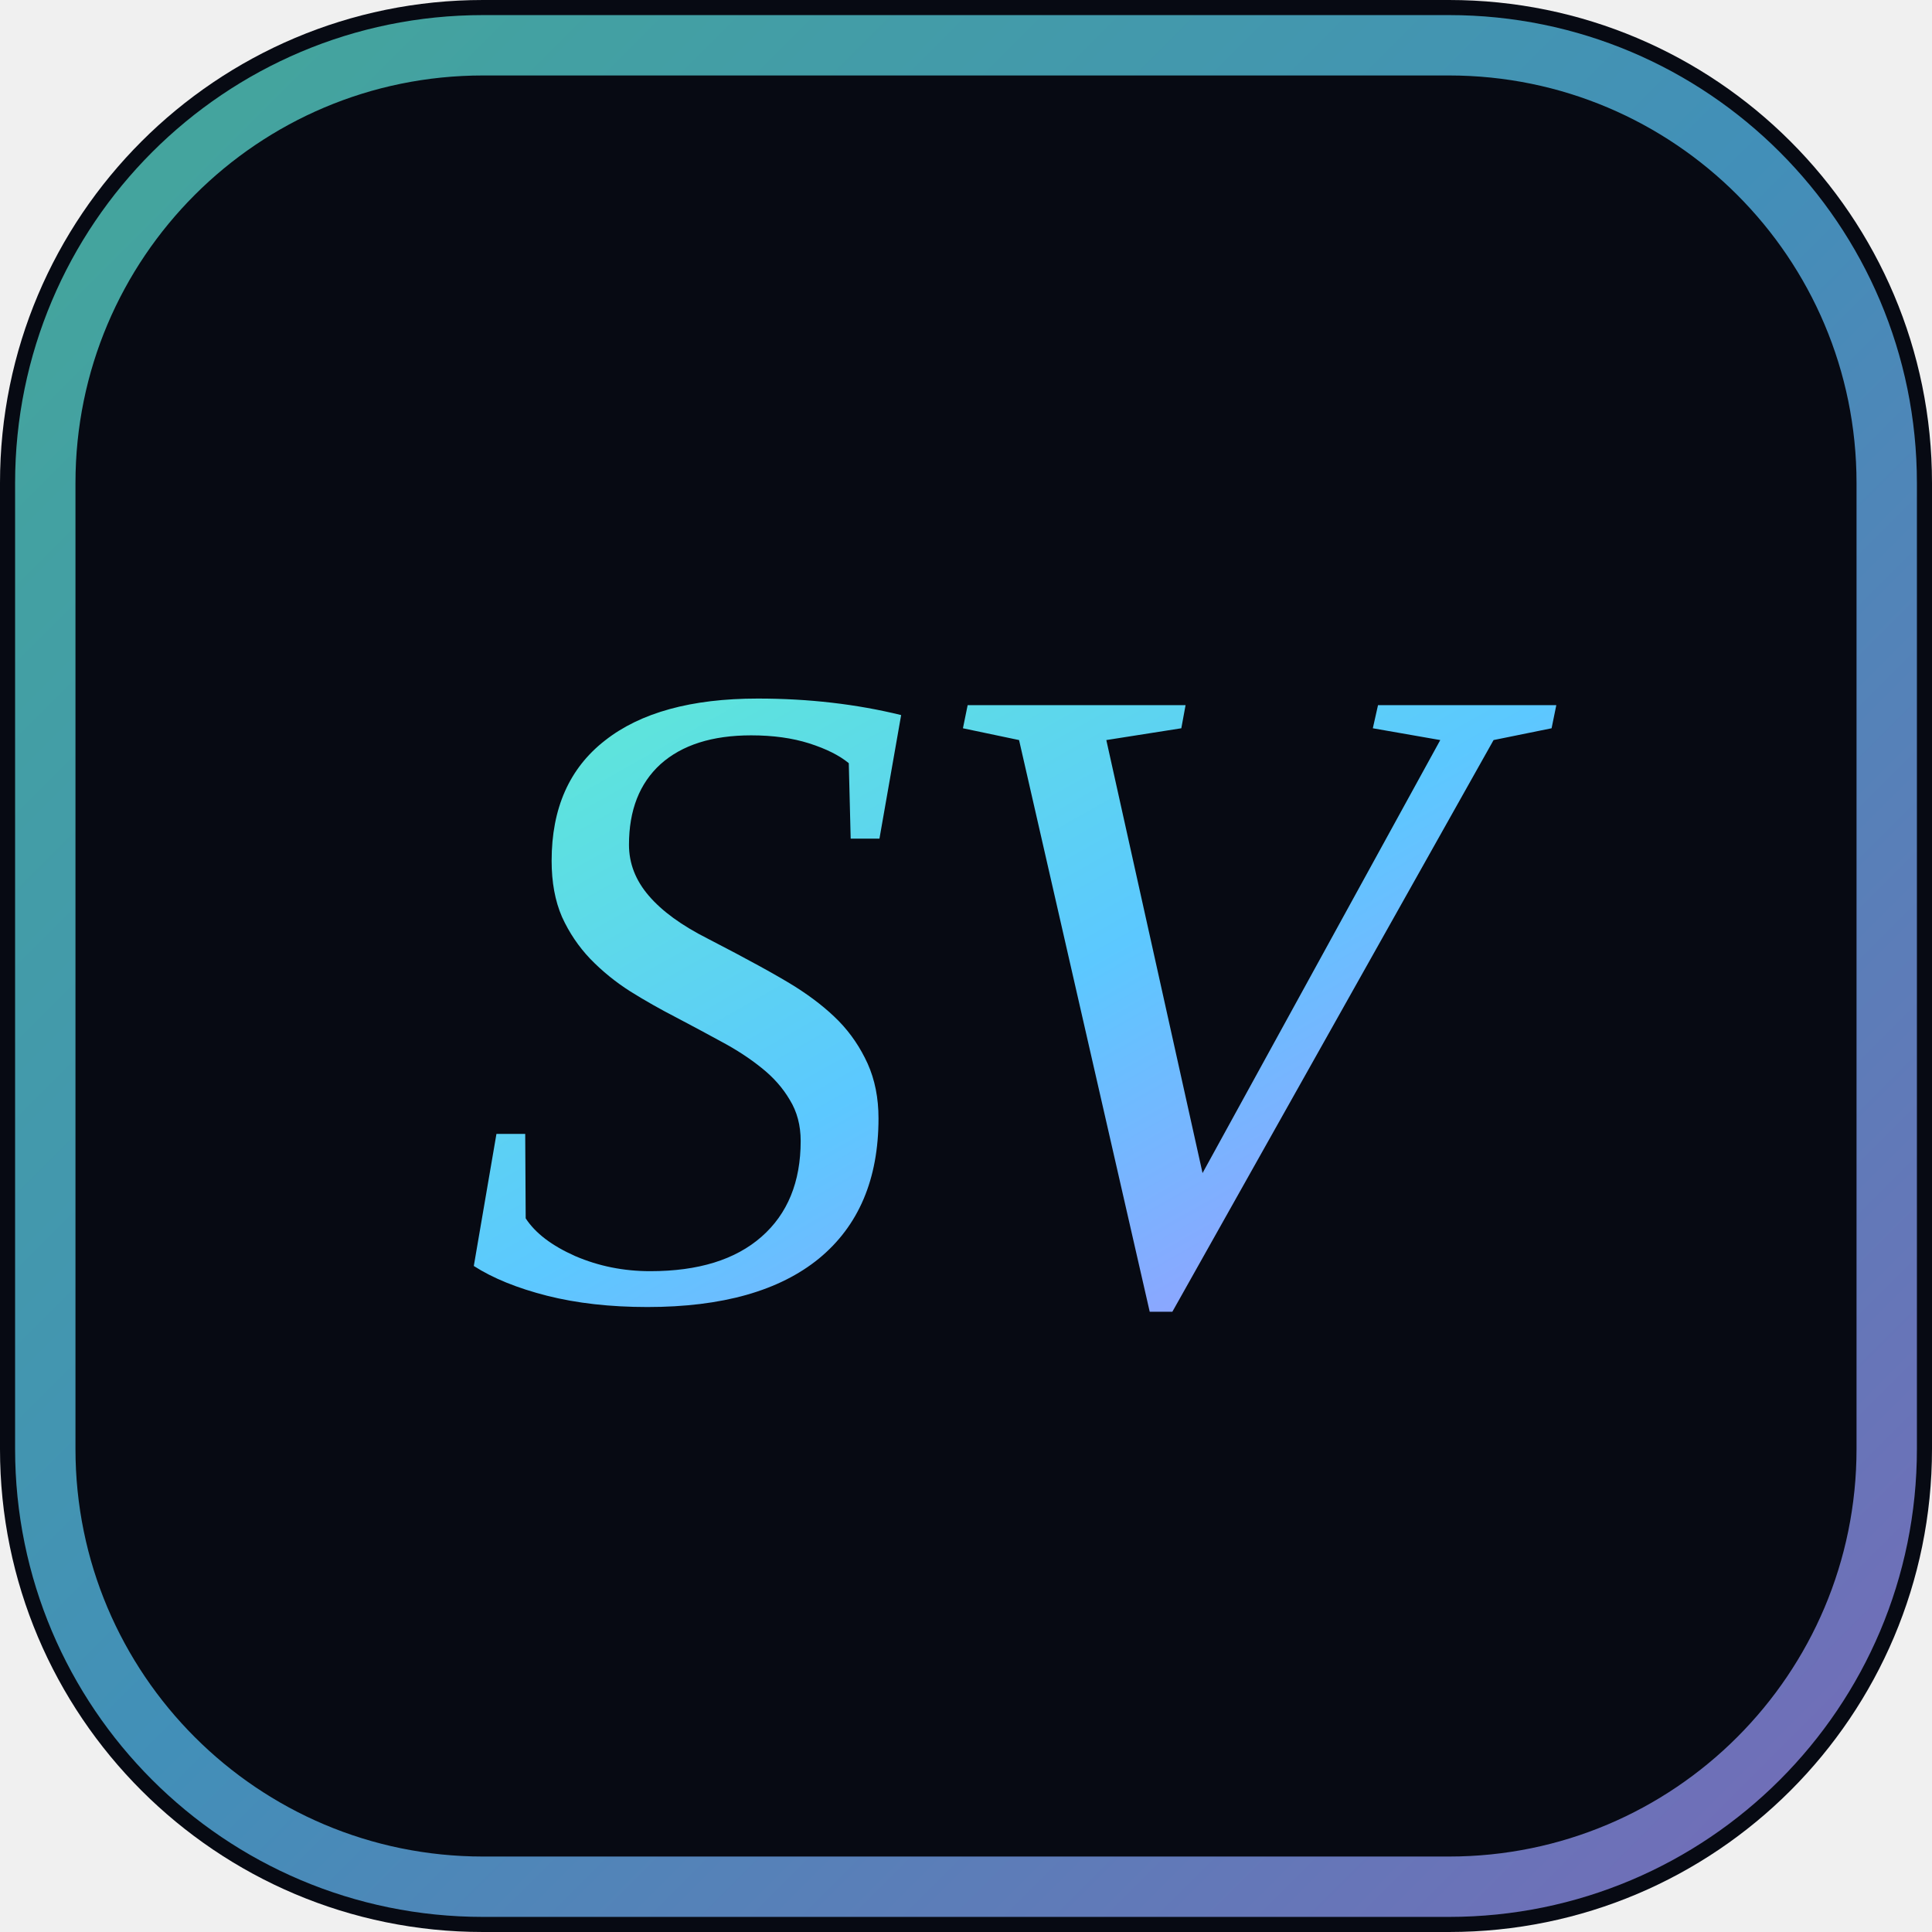
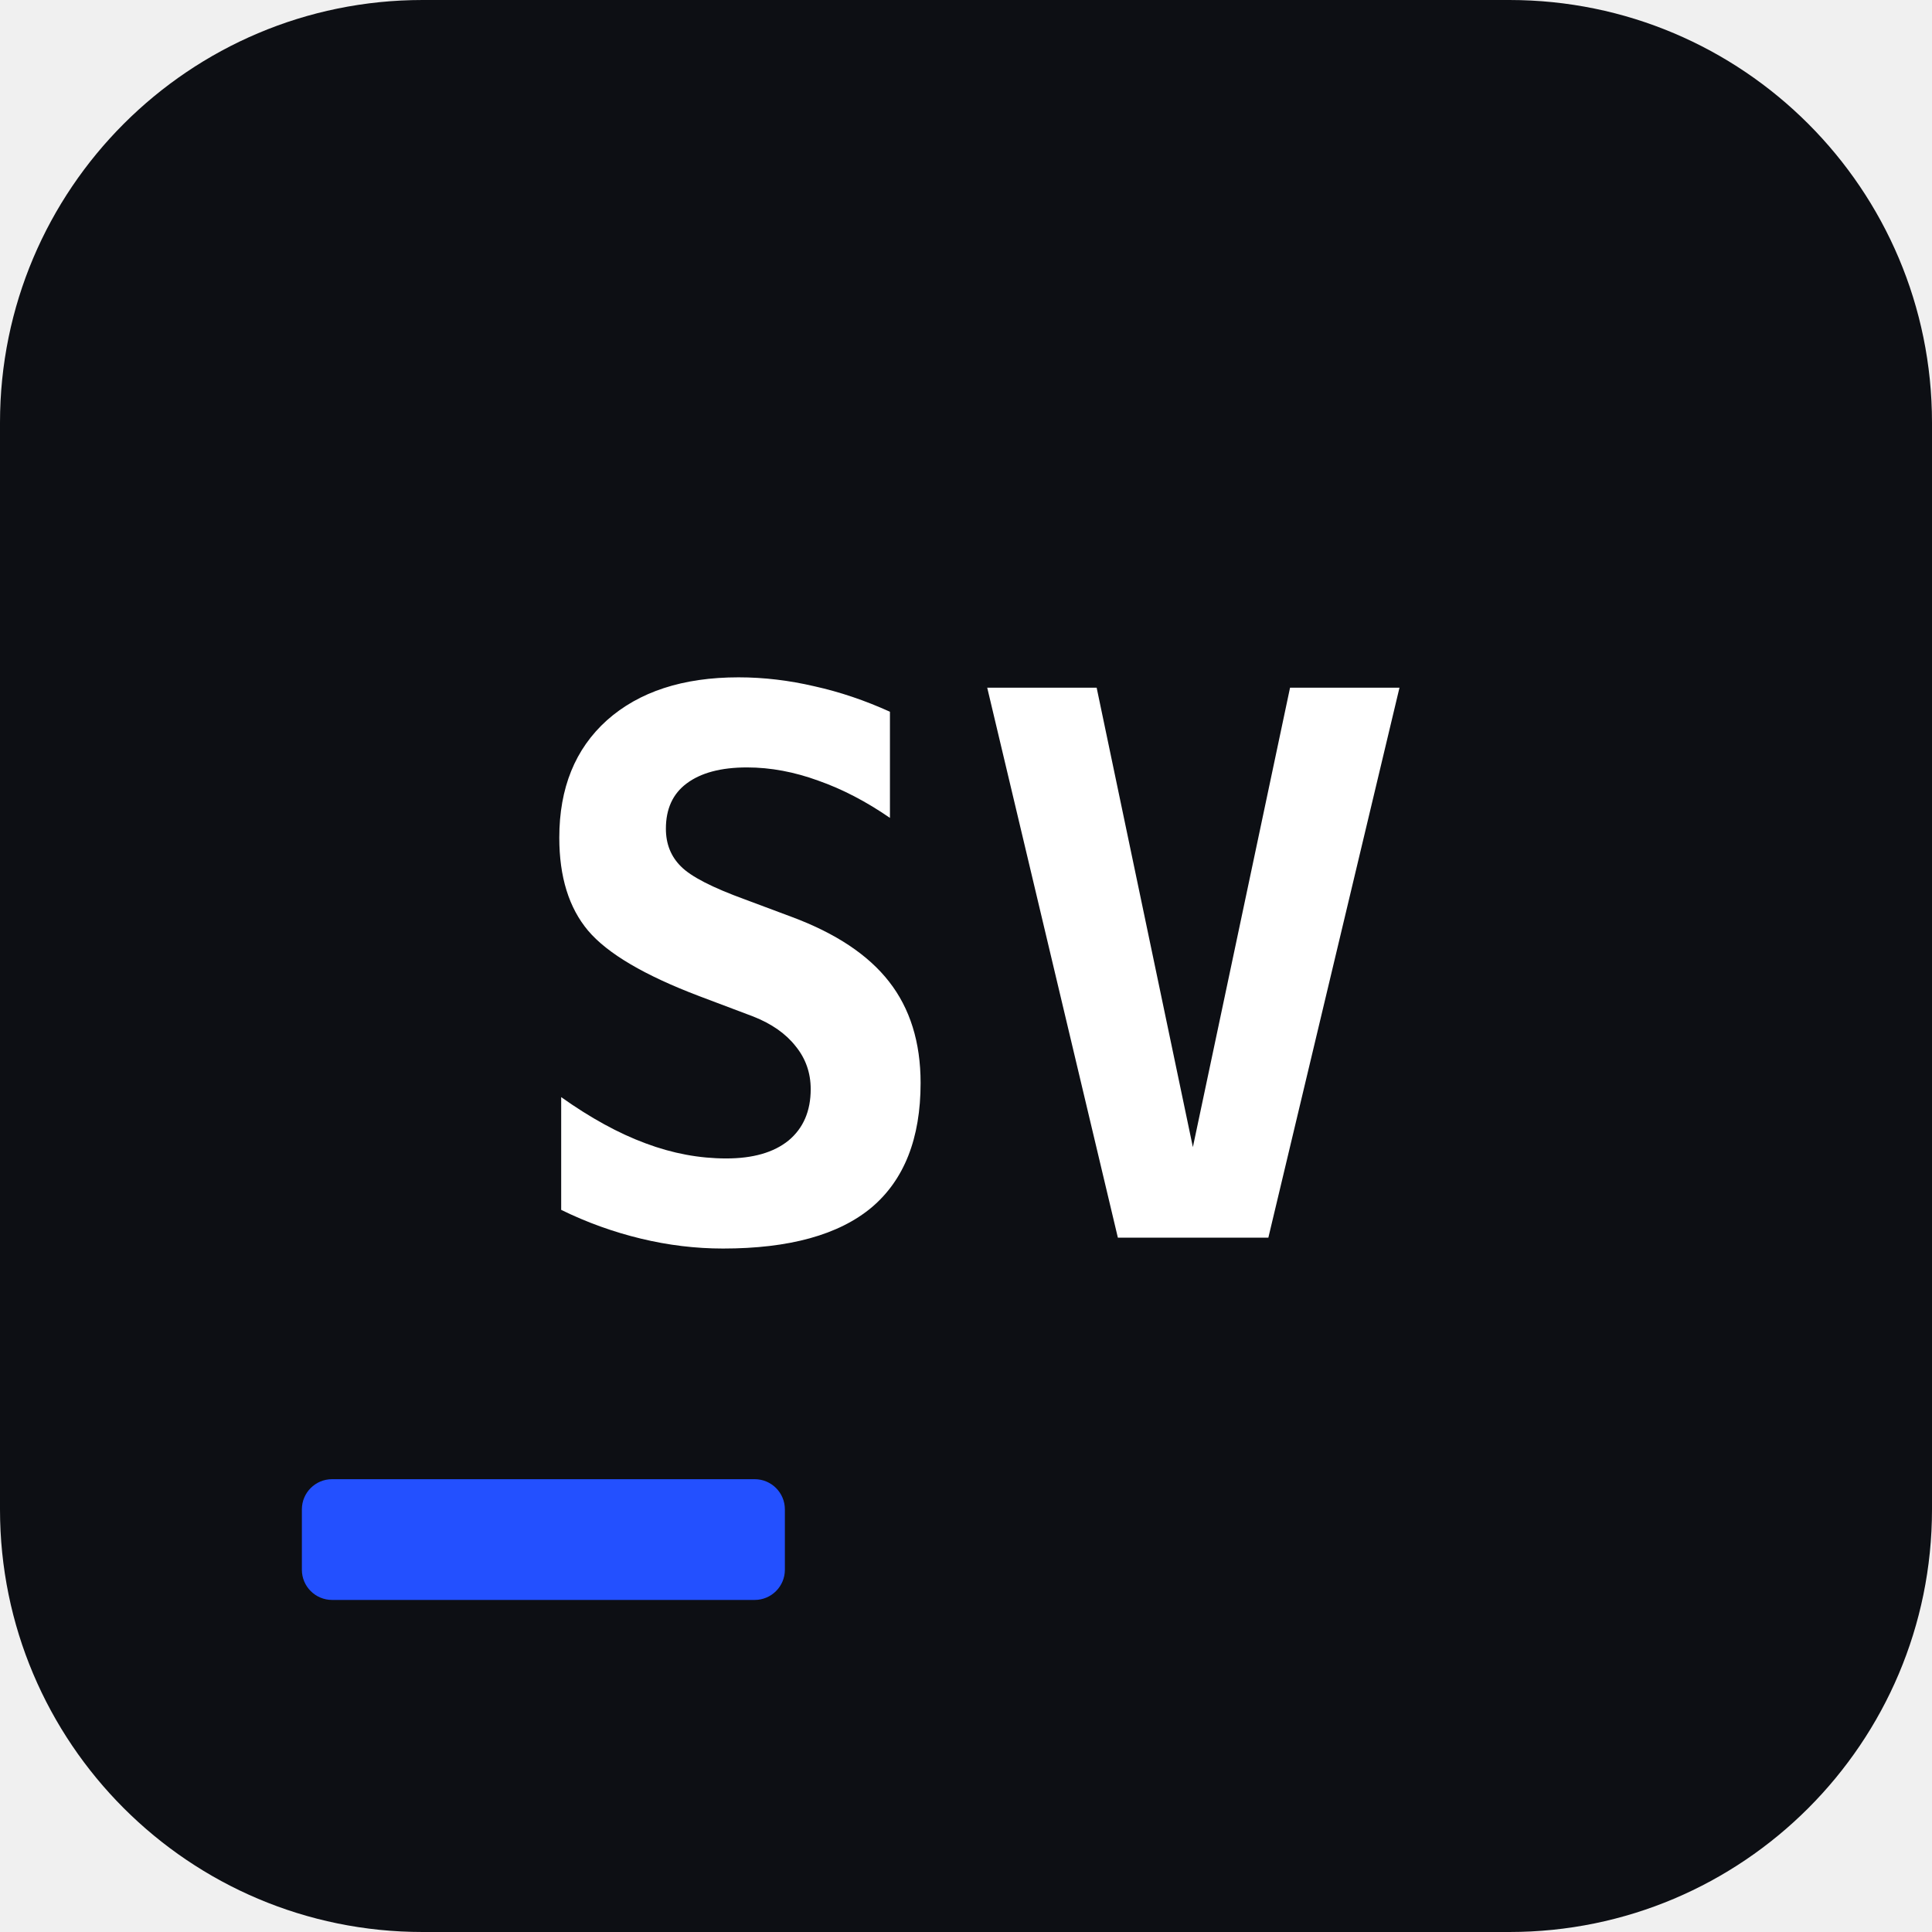
<svg xmlns="http://www.w3.org/2000/svg" viewBox="0 0 64 64">
-   <defs>
-     <linearGradient id="a" x1="0" y1="0" x2="1" y2="1">
-       <stop offset="0" stop-color="#5eead4" />
-       <stop offset="0.5" stop-color="#5cc8ff" />
-       <stop offset="1" stop-color="#a495ff" />
-     </linearGradient>
-   </defs>
-   <rect width="64" height="64" rx="16" fill="#070a13" />
-   <rect x="1.5" y="1.5" width="61" height="61" rx="14.5" fill="none" stroke="url(#a)" stroke-opacity="0.7" stroke-width="2" />
-   <text x="32" y="43" text-anchor="middle" font-family="Georgia, 'Times New Roman', serif" font-style="italic" font-size="30" fill="url(#a)">SV</text>
+   <rect width="64" height="64" rx="14" fill="#0d0f14" />
+   <rect x="10" y="49" width="16" height="4" rx="1" fill="#2350ff" />
+   <text x="32" y="41" text-anchor="middle" font-family="ui-monospace, 'SFMono-Regular', Consolas, monospace" font-weight="700" font-size="25" fill="#ffffff">SV</text>
</svg>
